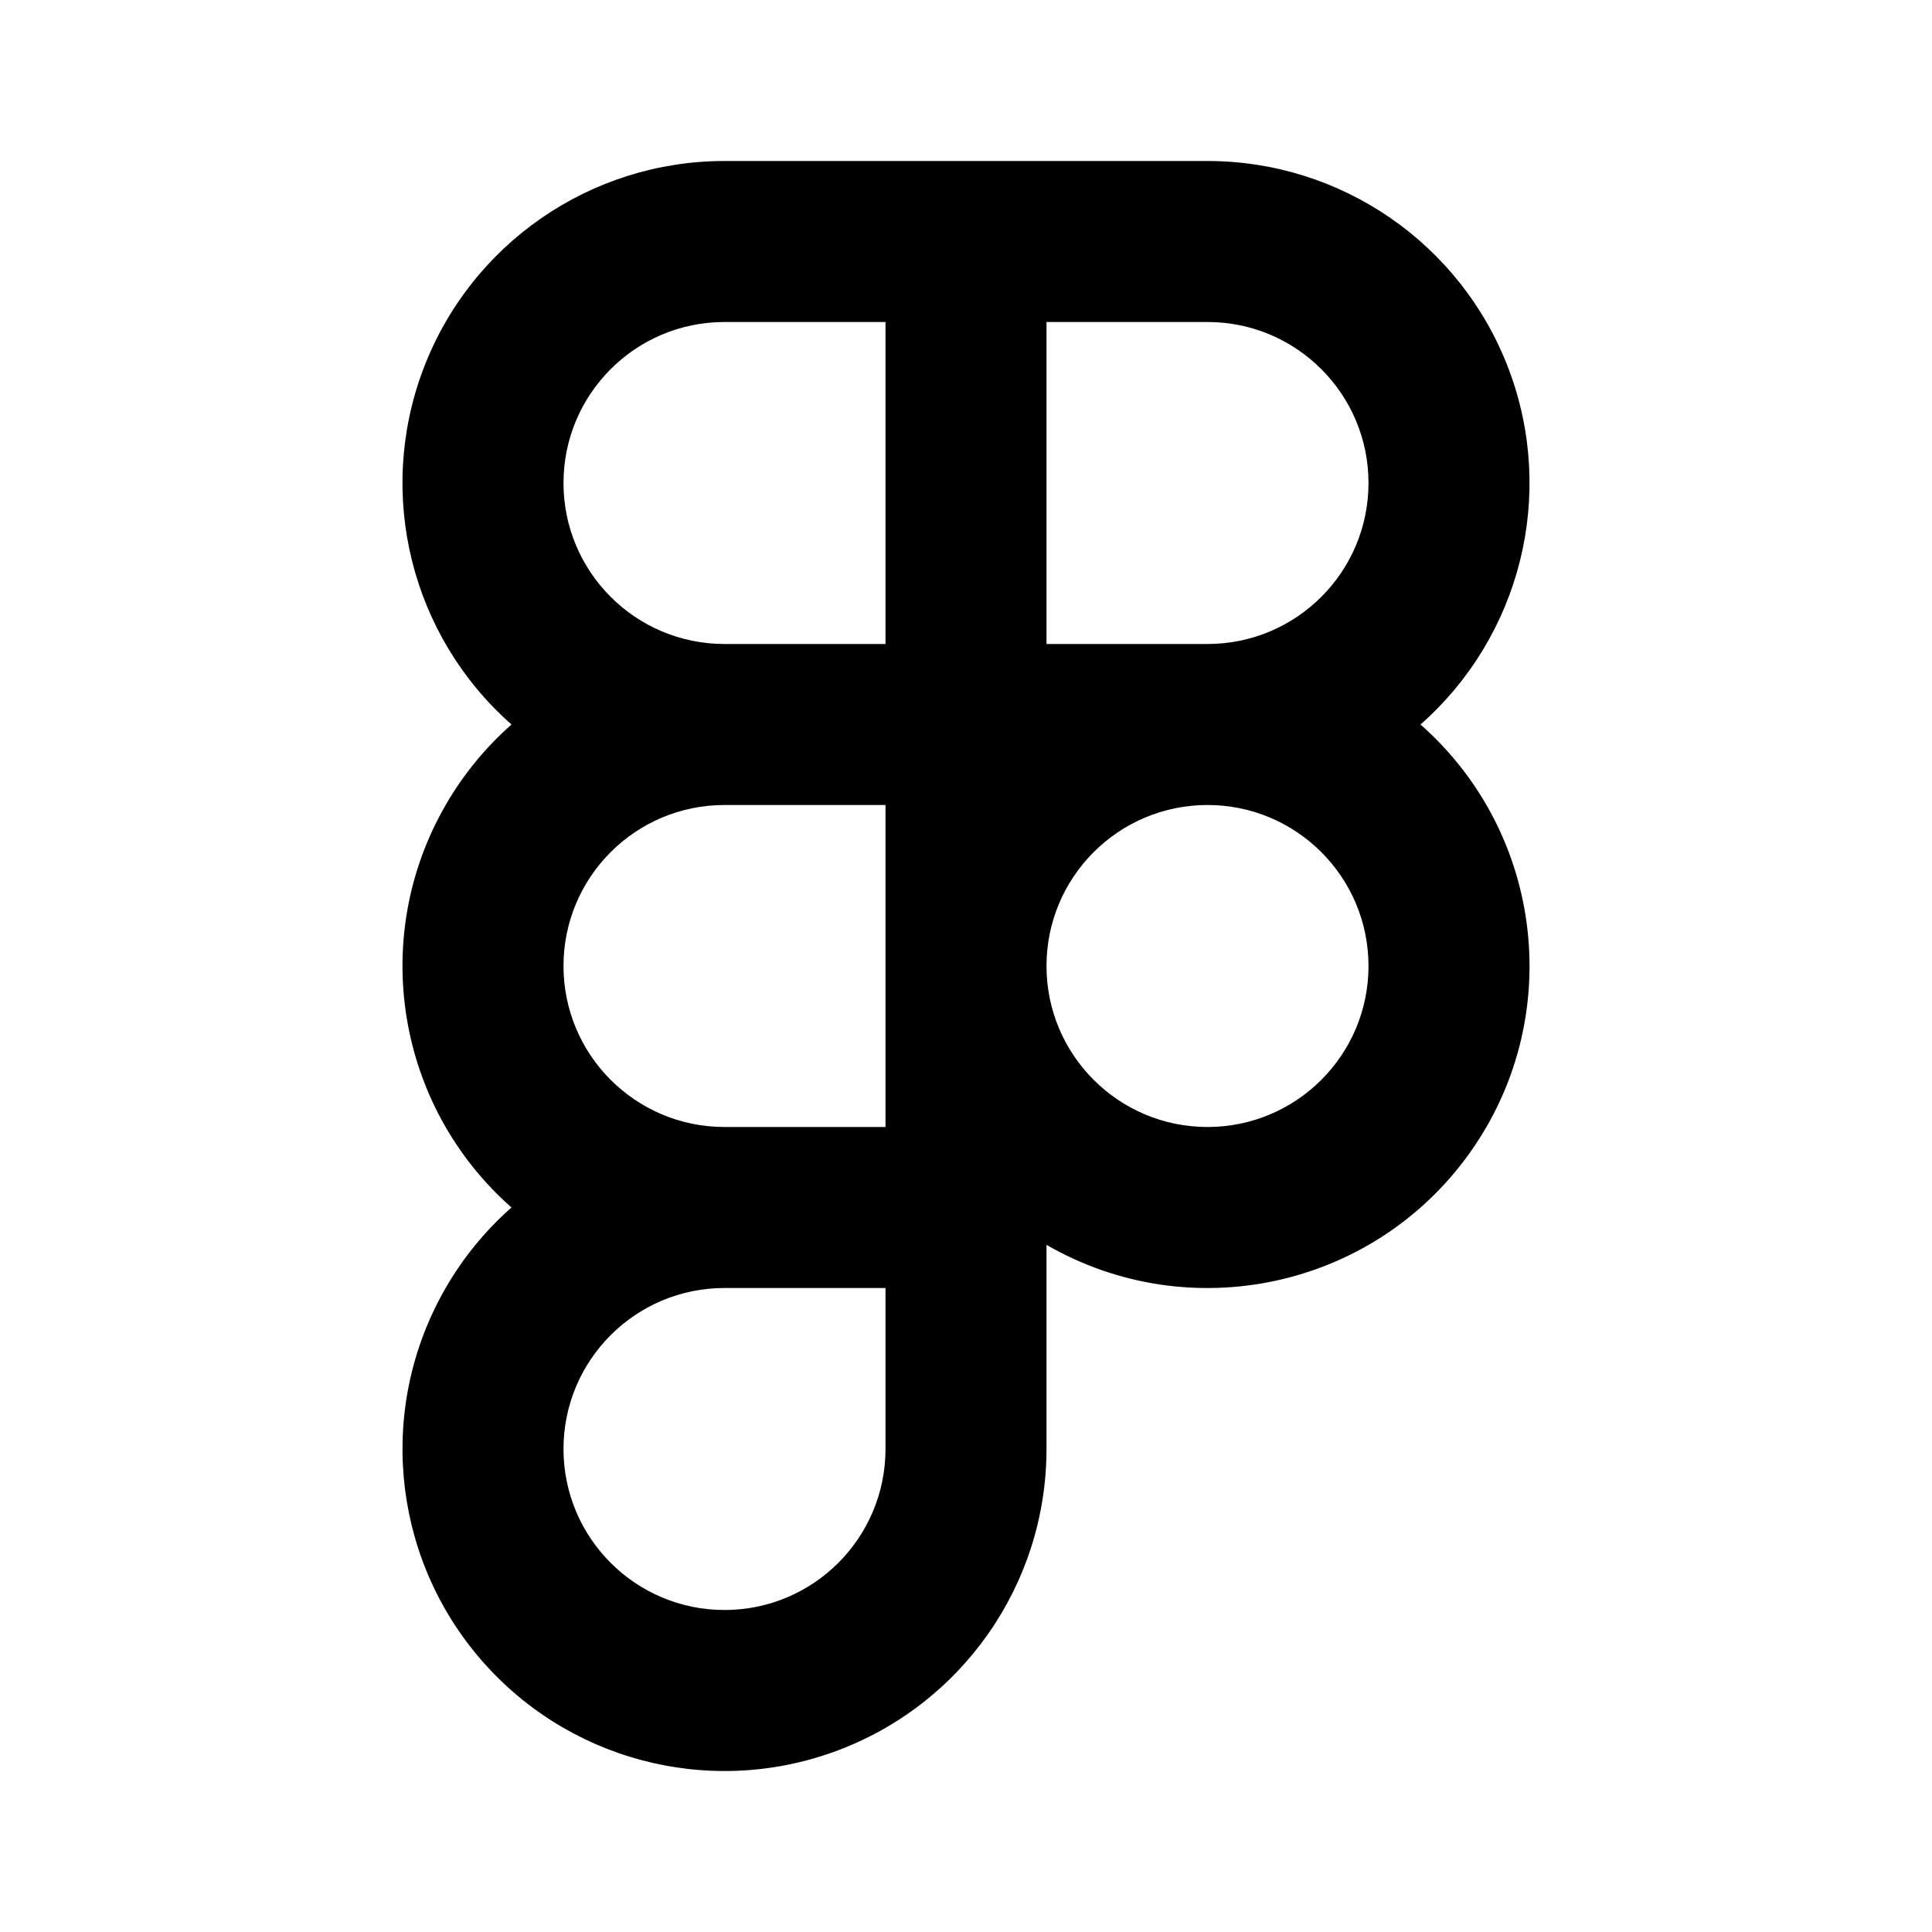
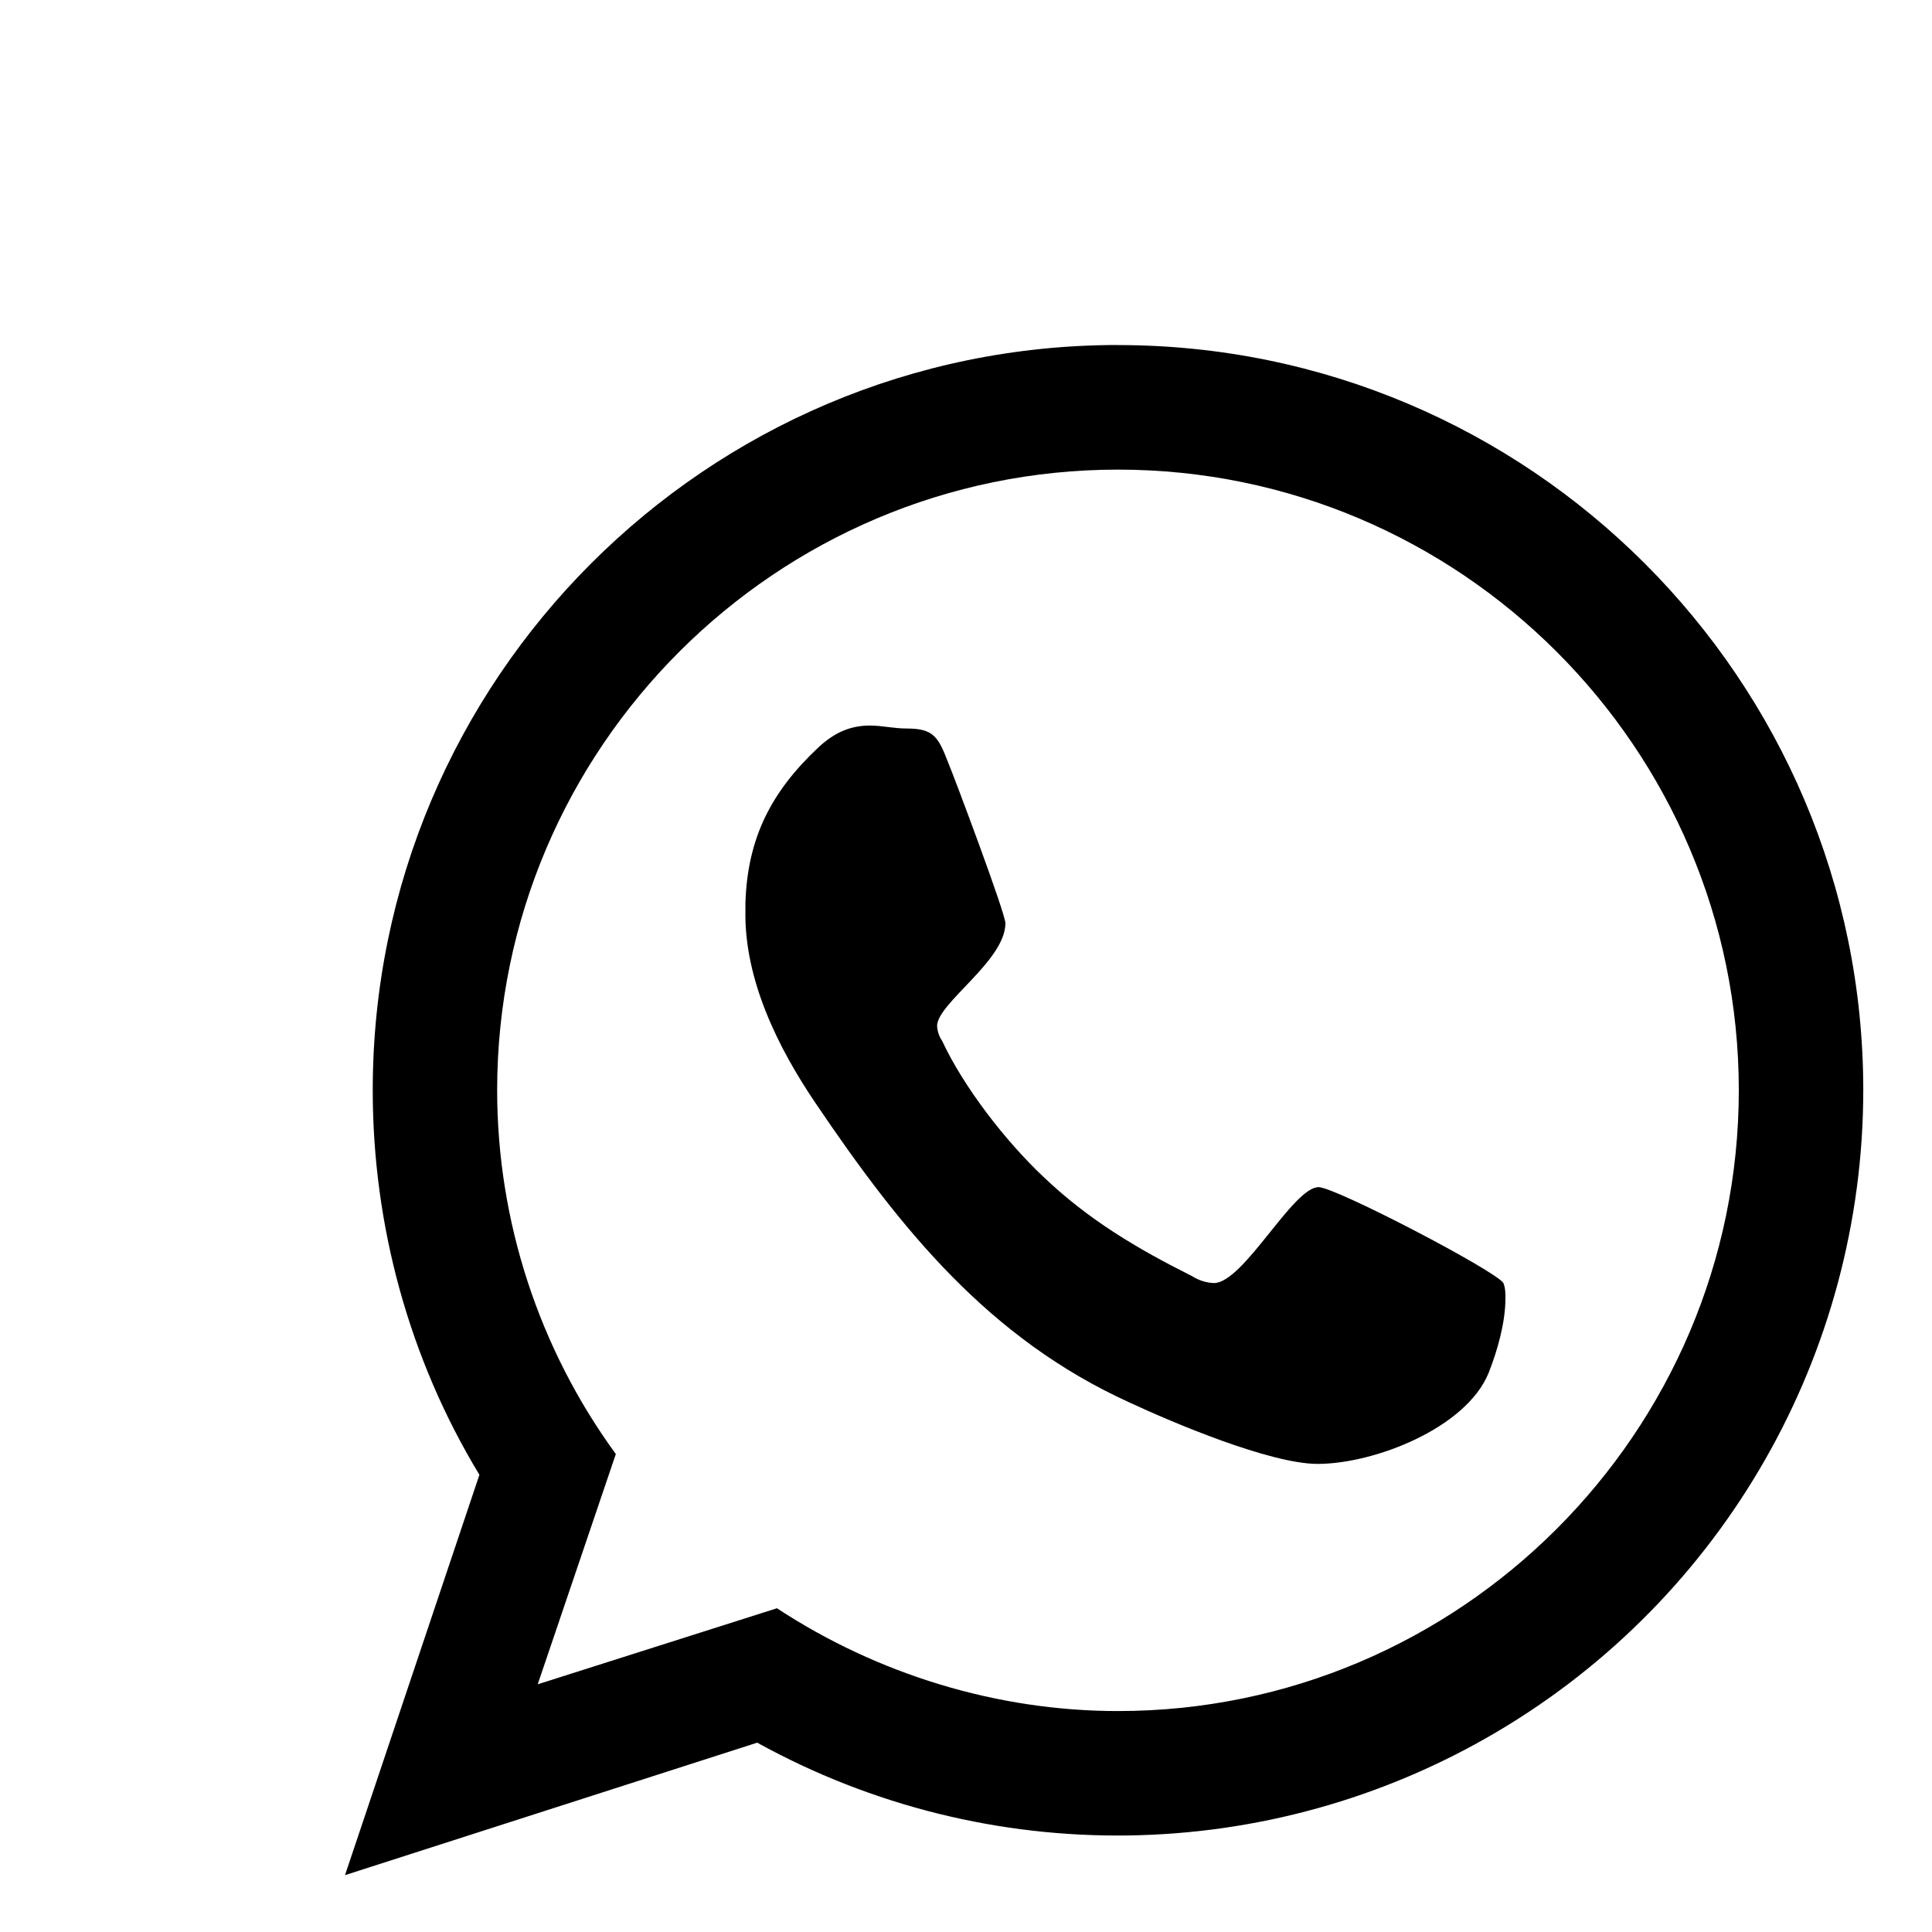
- <svg width="24" height="24" viewBox="0 0 24 24">
-   <path fill-rule="evenodd" d="M15 10a2 2 0 100 4 2 2 0 000-4zm-2 5.464A4 4 0 0017.646 9 4 4 0 0015 2H9a4 4 0 00-2.646 7 4.01 4.01 0 00-.818 1 4 4 0 00.818 5 3.977 3.977 0 00-.818 1A4 4 0 1013 18v-2.536zM11 16H9a2 2 0 102 2v-2zM9 8h2V4H9a2 2 0 100 4zm0 2a2 2 0 100 4h2v-4H9zm4-2V4h2a2 2 0 010 4h-2z" />
+ <svg width="24" height="24" viewBox="0 0 28 28">
+   <path d=" M19.11 17.205c-.372 0-1.088 1.39-1.518 1.39a.63.63 0 0 1-.315-.1c-.802-.402-1.504-.817-2.163-1.447-.545-.516-1.146-1.29-1.46-1.963a.426.426 0 0 1-.073-.215c0-.33.99-.945.99-1.49 0-.143-.73-2.09-.832-2.335-.143-.372-.214-.487-.6-.487-.187 0-.36-.043-.53-.043-.302 0-.53.115-.746.315-.688.645-1.032 1.318-1.06 2.264v.114c-.015.99.472 1.977 1.017 2.78 1.23 1.82 2.506 3.41 4.554 4.34.616.287 2.035.888 2.722.888.817 0 2.15-.515 2.478-1.318.13-.33.244-.73.244-1.088 0-.058 0-.144-.03-.215-.1-.172-2.434-1.39-2.678-1.39zm-2.908 7.593c-1.747 0-3.48-.53-4.942-1.49L7.793 24.41l1.132-3.337a8.955 8.955 0 0 1-1.72-5.272c0-4.955 4.04-8.995 8.997-8.995S25.2 10.845 25.2 15.8c0 4.958-4.04 8.998-8.998 8.998zm0-19.798c-5.96 0-10.8 4.842-10.8 10.8 0 1.964.53 3.898 1.546 5.574L5 27.176l5.974-1.92a10.807 10.807 0 0 0 16.03-9.455c0-5.958-4.842-10.8-10.802-10.8z" fill-rule="evenodd" />
</svg>
